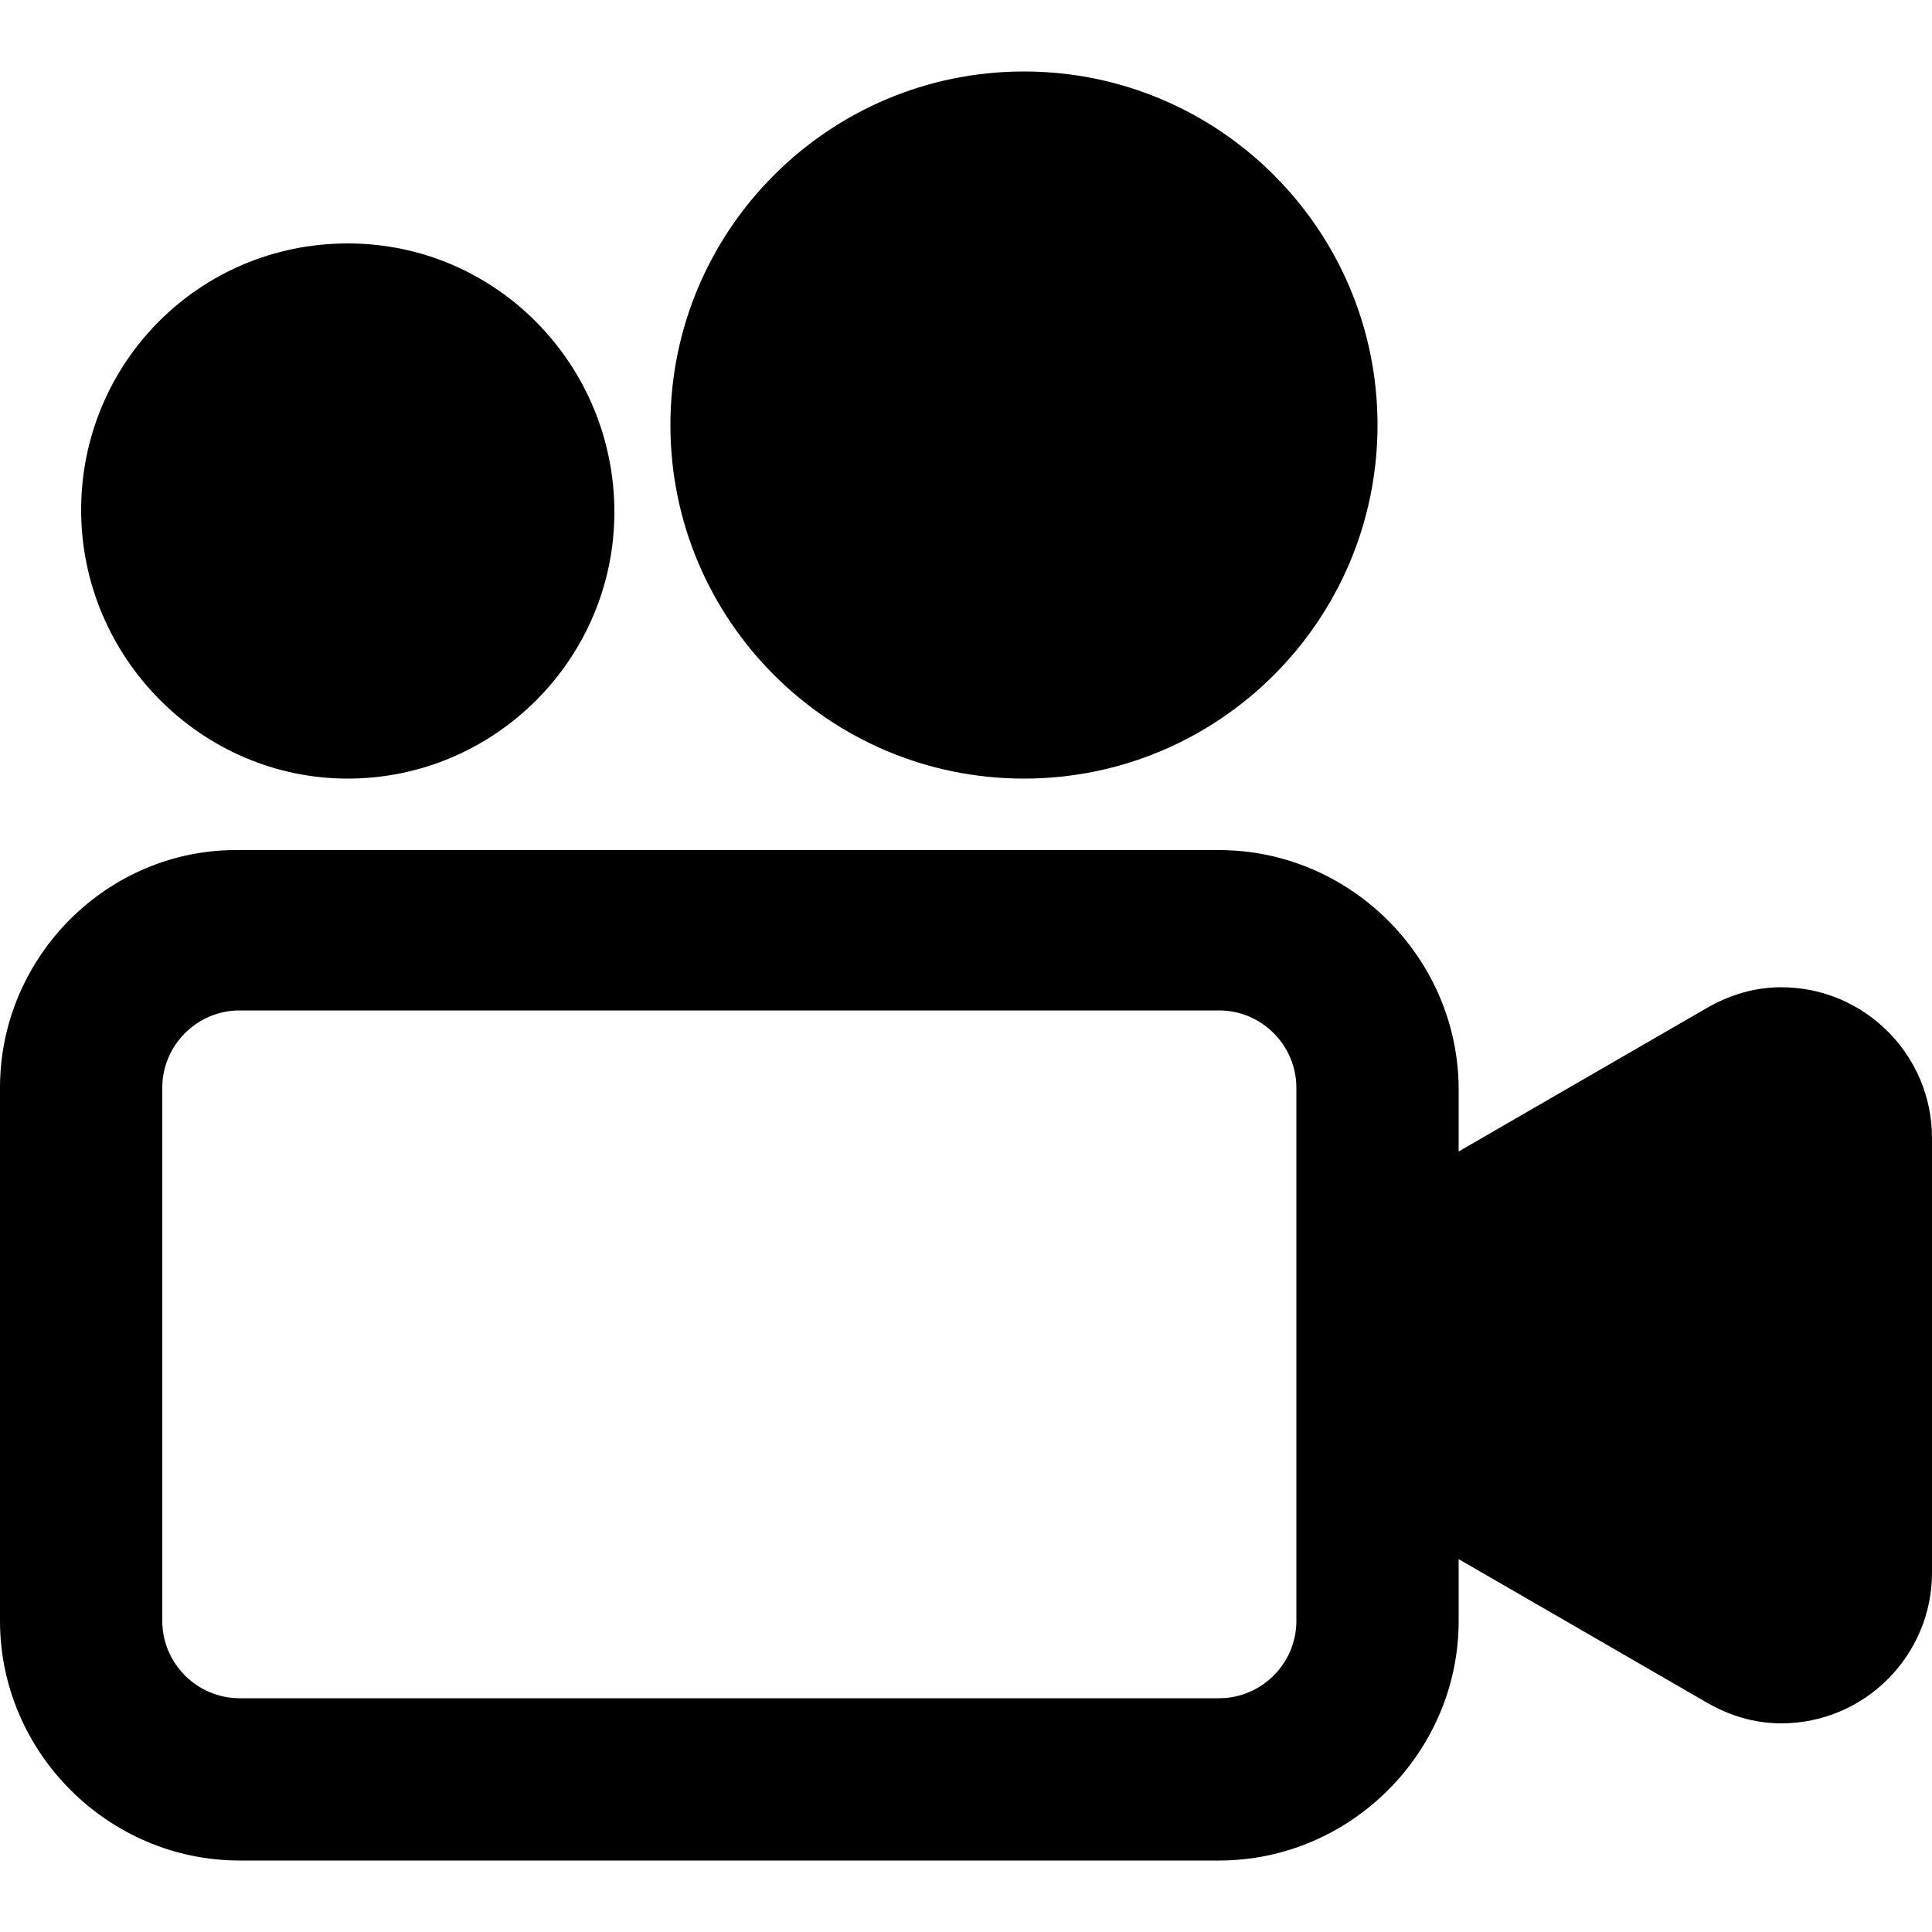
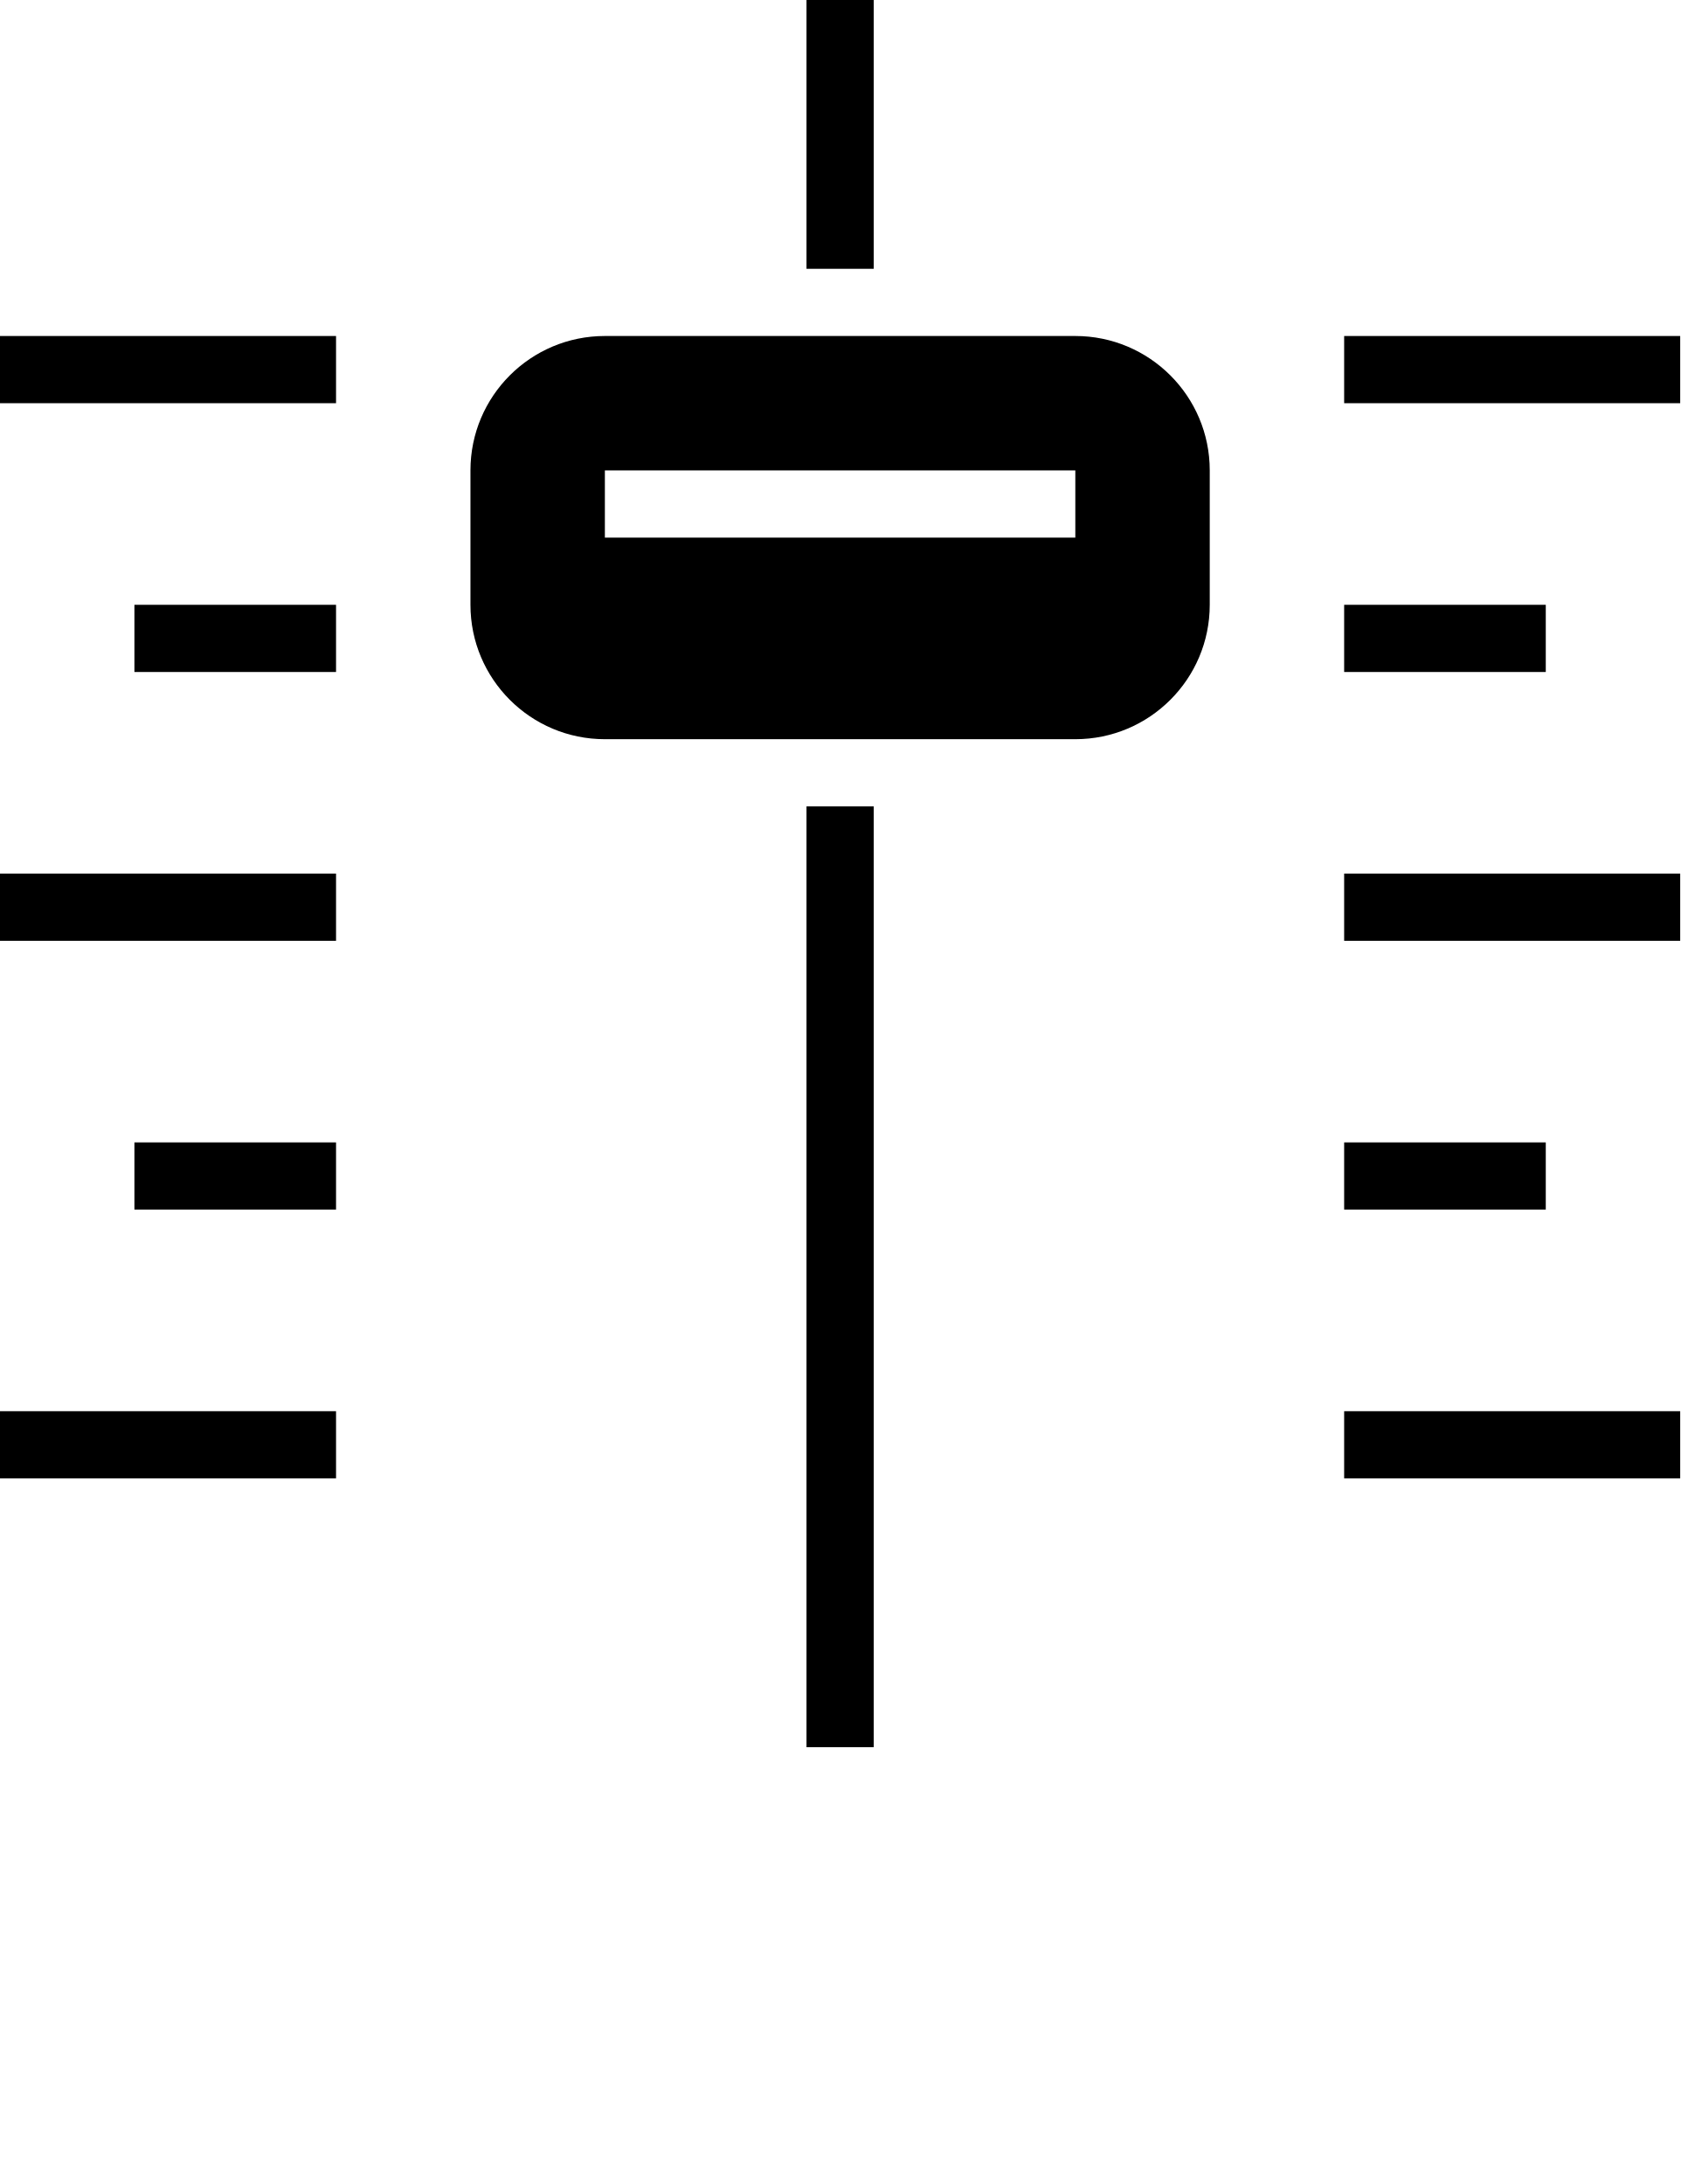
- <svg xmlns="http://www.w3.org/2000/svg" version="1.1" x="0px" y="0px" viewBox="0 0 100 100" enable-background="new 0 0 100 100" xml:space="preserve">
+ <svg xmlns="http://www.w3.org/2000/svg" version="1.1" x="0px" y="0px" viewBox="0 0 25 32.5" style="enable-background:new 0 0 25 26;" xml:space="preserve">
  <g>
-     <path fill="#000000" d="M92.2,51.1c-1.4,0-2.7,0.4-3.9,1.1l-12.8,7.4v-3.2c0-6.8-5.6-12.4-12.4-12.4H12.4C5.6,43.9,0,49.5,0,56.3   v27.6c0,6.8,5.6,12.4,12.4,12.4h50.7c6.8,0,12.4-5.6,12.4-12.4v-3.2l12.8,7.4c1.2,0.7,2.5,1.1,3.9,1.1c4.3,0,7.8-3.5,7.8-7.8V58.9   C100,54.6,96.5,51.1,92.2,51.1z M67.1,83.9c0,2.2-1.8,4-4,4H12.4c-2.2,0-4-1.8-4-4V56.3c0-2.2,1.8-4,4-4h50.7c2.2,0,4,1.8,4,4V83.9   z" />
-     <path fill="#000000" d="M18,40.3c7.6,0,13.8-6.2,13.8-13.8S25.7,12.6,18,12.6S4.2,18.8,4.2,26.4S10.4,40.3,18,40.3z" />
-     <path fill="#000000" d="M53,40.3c10.1,0,18.3-8.2,18.3-18.3S63.1,3.7,53,3.7S34.7,11.9,34.7,22S42.9,40.3,53,40.3z" />
+     <rect x="12" y="12" width="1" height="14" />
+     <rect x="12" width="1" height="4" />
+     <path d="M11,5H9C7.895,5,7,5.896,7,7v2c0,1.104,0.895,2,2,2h2h3h2c1.104,0,2-0.896,2-2V7c0-1.104-0.896-2-2-2h-2H11z M16,7v1H9V7   H16z" />
+     <rect y="5" width="5" height="1" />
+     <rect x="2" y="9" width="3" height="1" />
+     <rect y="13" width="5" height="1" />
+     <rect y="21" width="5" height="1" />
+     <rect x="2" y="17" width="3" height="1" />
+     <rect x="20" y="5" width="5" height="1" />
+     <rect x="20" y="9" width="3" height="1" />
+     <rect x="20" y="13" width="5" height="1" />
+     <rect x="20" y="21" width="5" height="1" />
+     <rect x="20" y="17" width="3" height="1" />
  </g>
+   <text x="0" y="41" fill="#000000" font-size="5px" font-weight="bold" font-family="'Helvetica Neue', Helvetica, Arial-Unicode, Arial, Sans-serif">Created by Hea Poh Lin</text>
+   <text x="0" y="46" fill="#000000" font-size="5px" font-weight="bold" font-family="'Helvetica Neue', Helvetica, Arial-Unicode, Arial, Sans-serif">from the Noun Project</text>
</svg>
